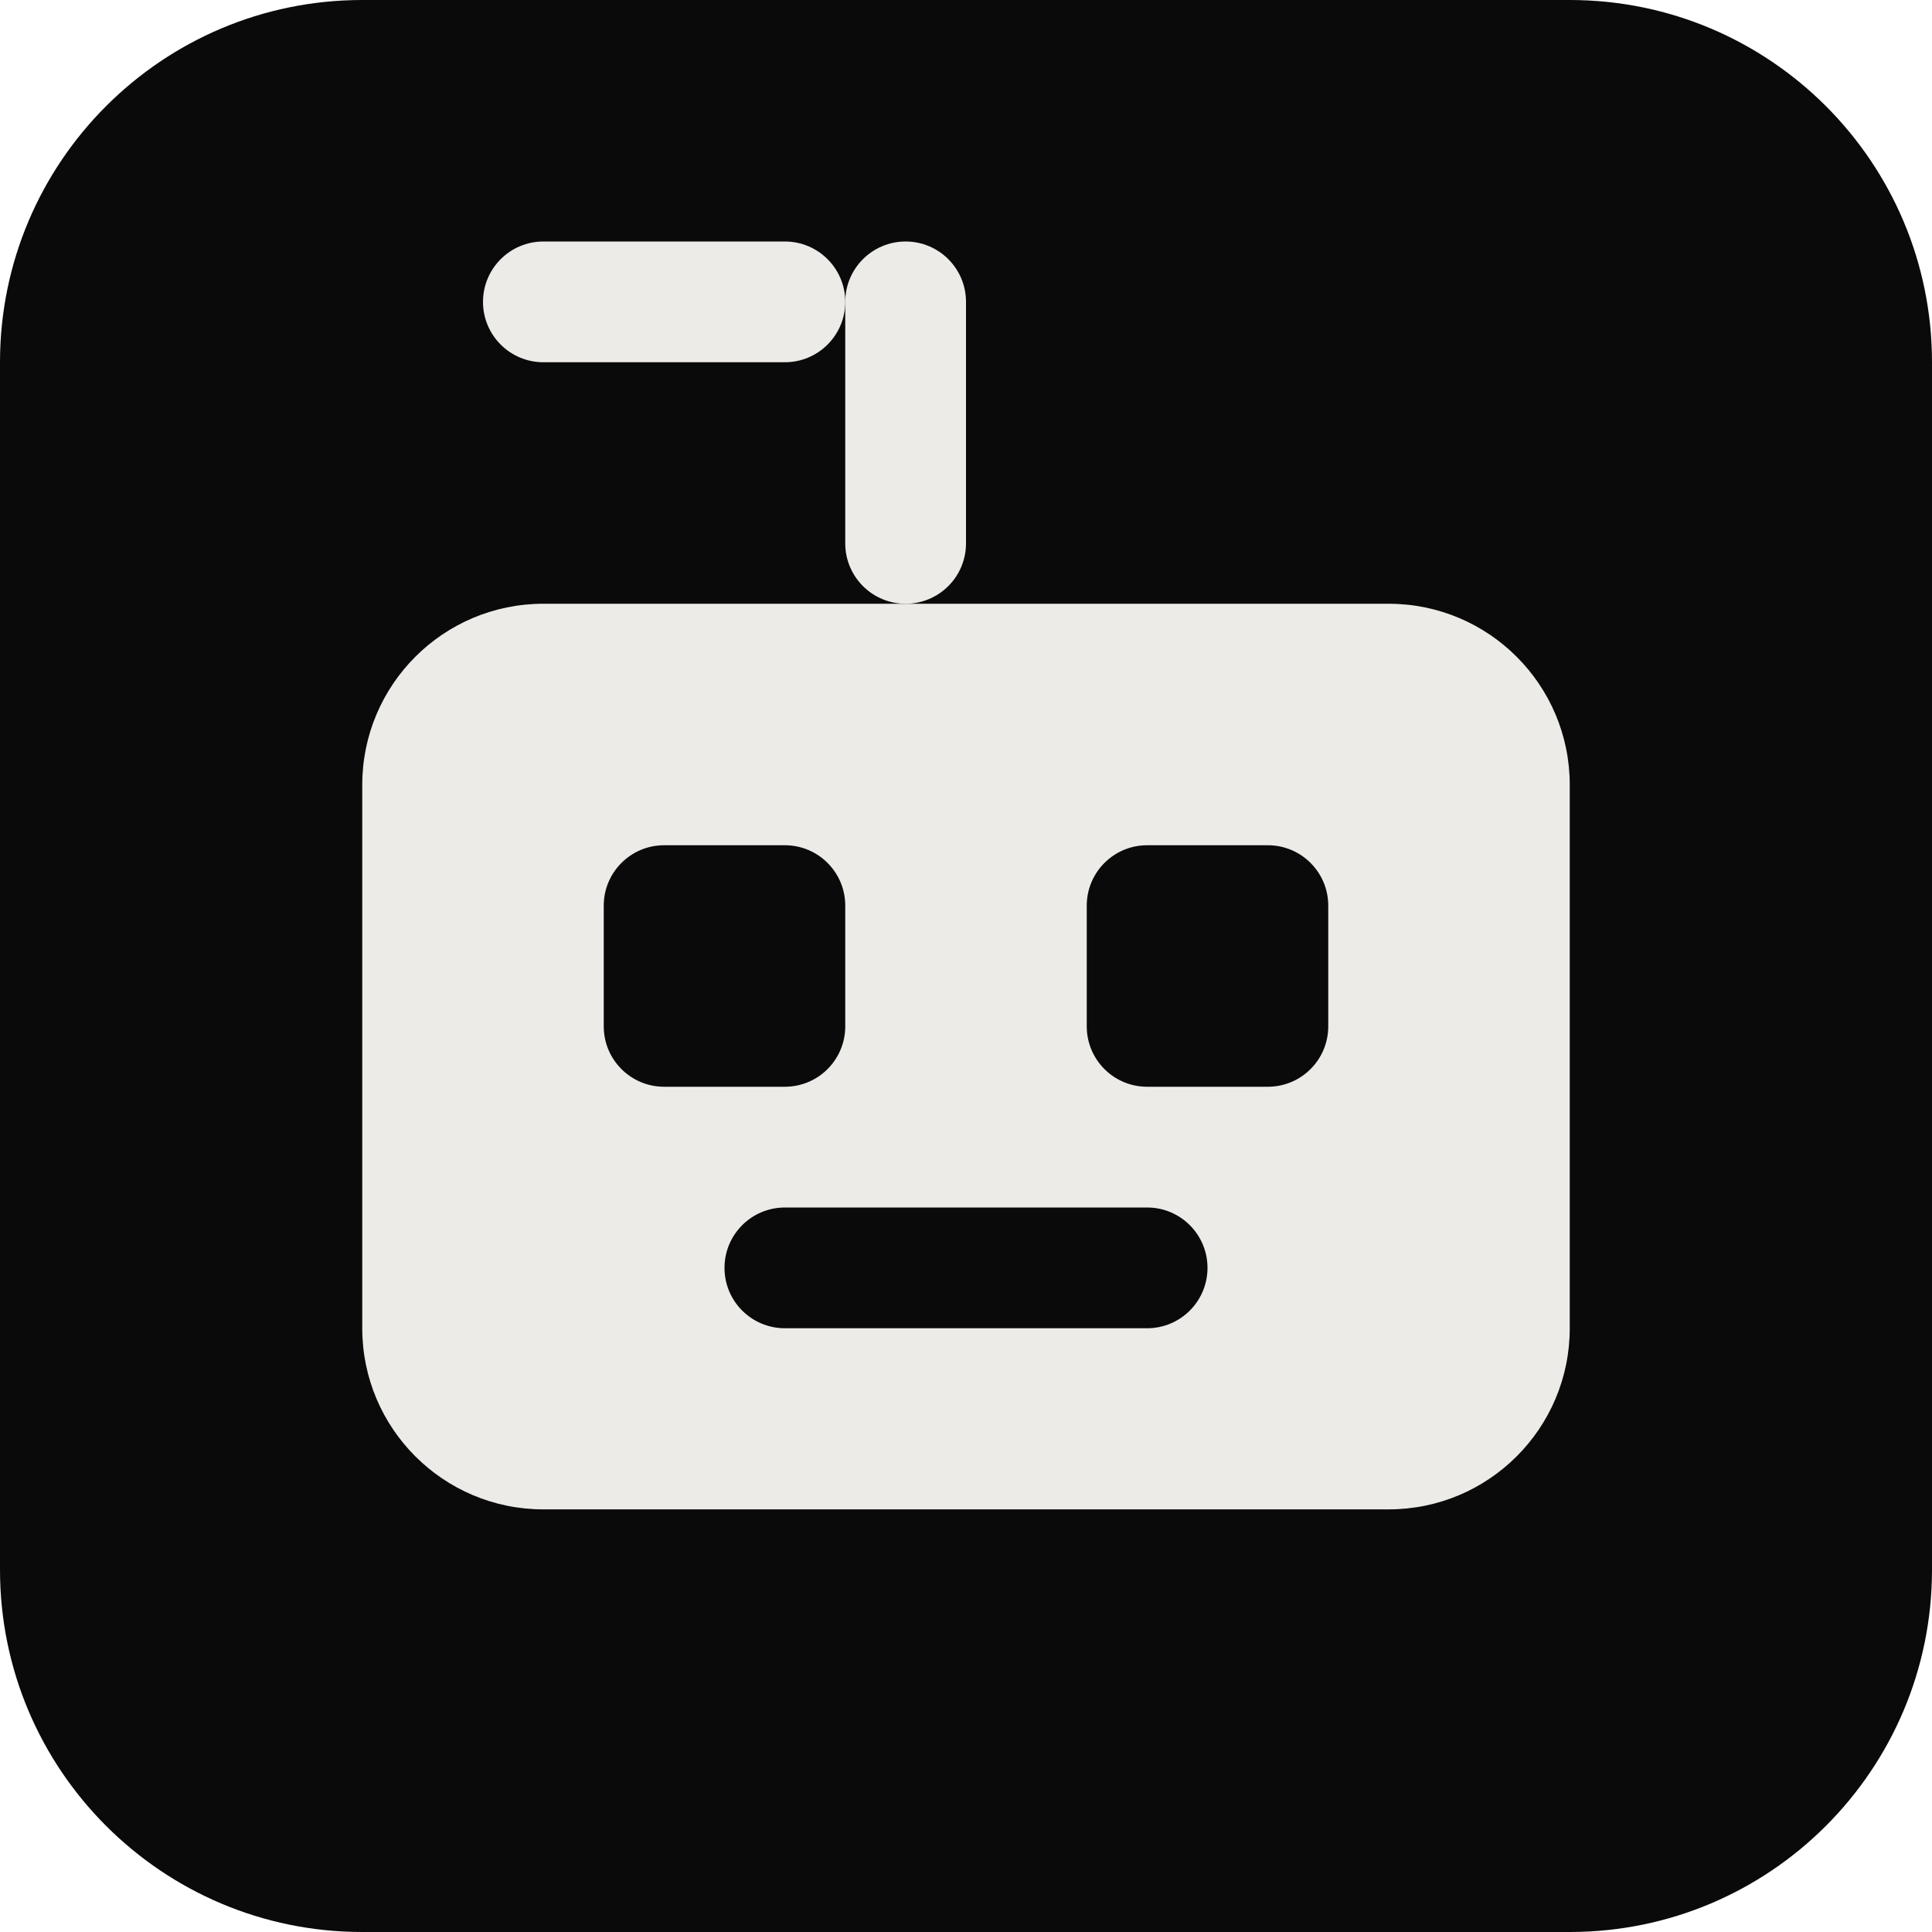
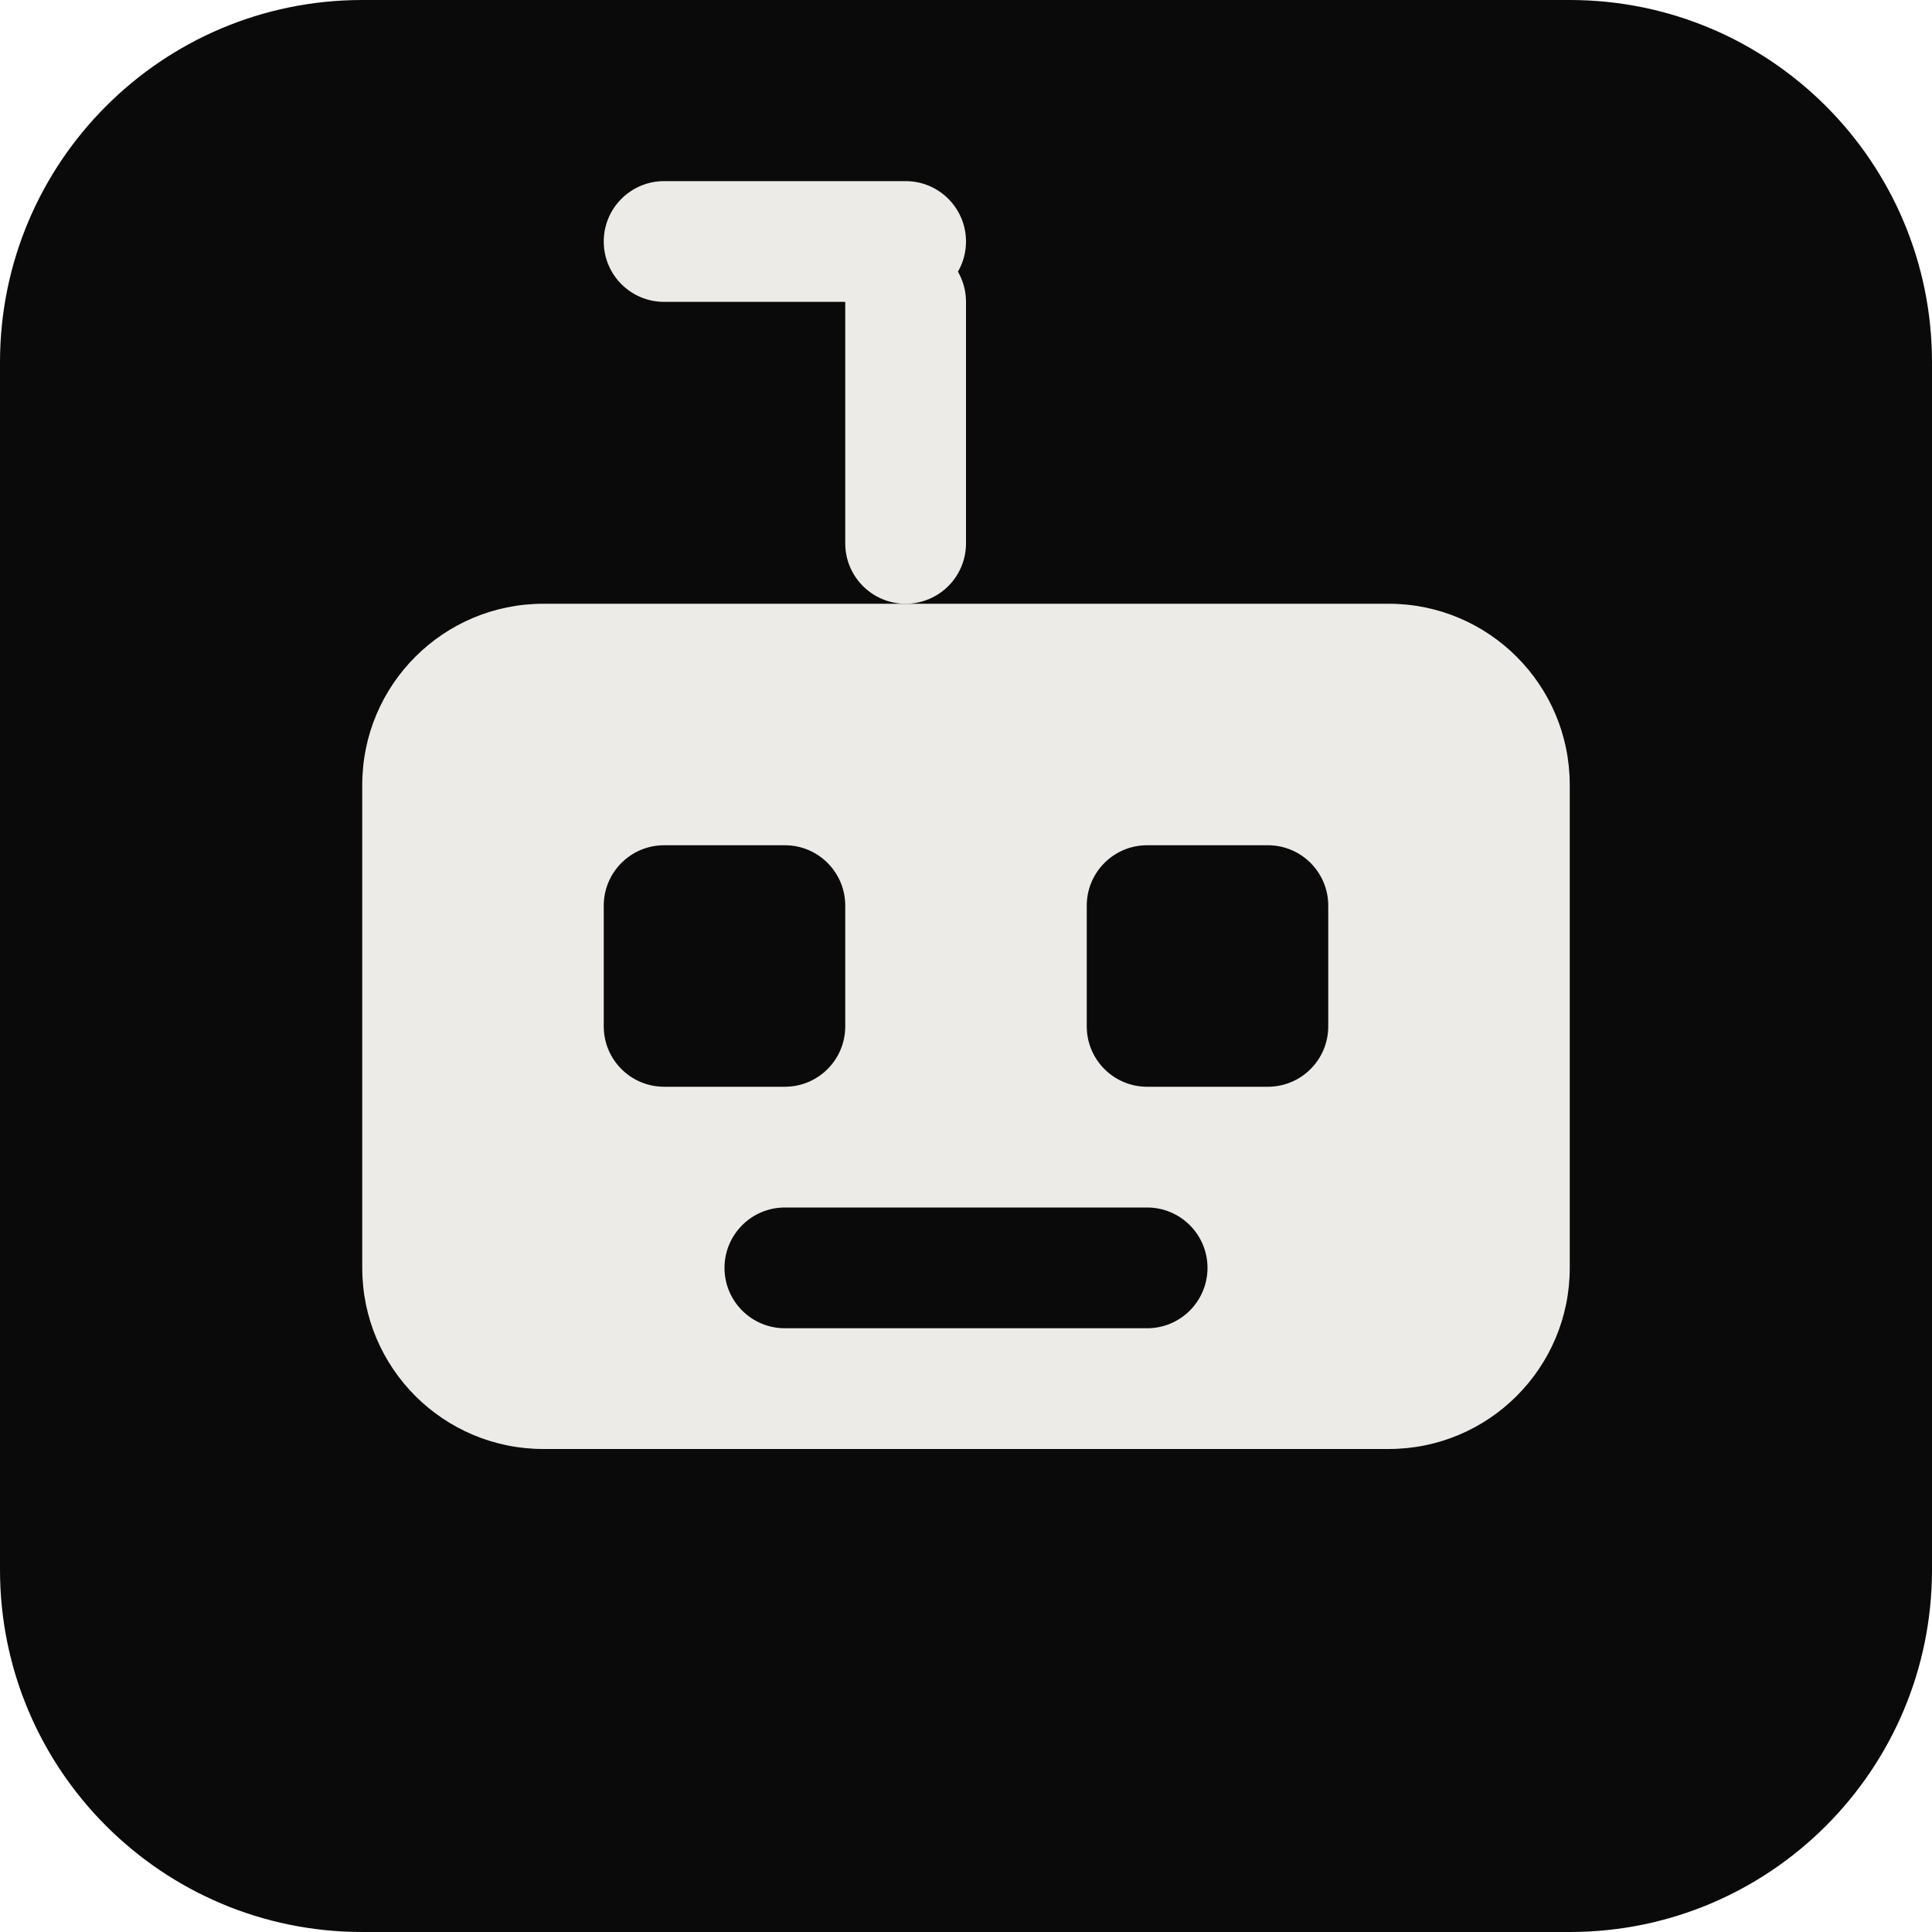
<svg xmlns="http://www.w3.org/2000/svg" viewBox="0 0 32 32">
  <rect width="32" height="32" rx="6" fill="#0a0a0a" />
-   <rect x="6" y="10" width="20" height="15" rx="3" fill="#EDEBE7" />
+   <rect x="6" y="10" width="20" height="14" rx="3" fill="#EDEBE7" />
  <rect x="10" y="14" width="4" height="4" rx="1" fill="#0a0a0a" />
  <rect x="18" y="14" width="4" height="4" rx="1" fill="#0a0a0a" />
  <rect x="12" y="20" width="8" height="2" rx="1" fill="#0a0a0a" />
  <rect x="14" y="4" width="2" height="6" rx="1" fill="#EDEBE7" />
-   <rect x="8" y="4" width="6" height="2" rx="1" fill="#EDEBE7" />
+   <rect x="10" y="3" width="6" height="2" rx="1" fill="#EDEBE7" />
</svg>
